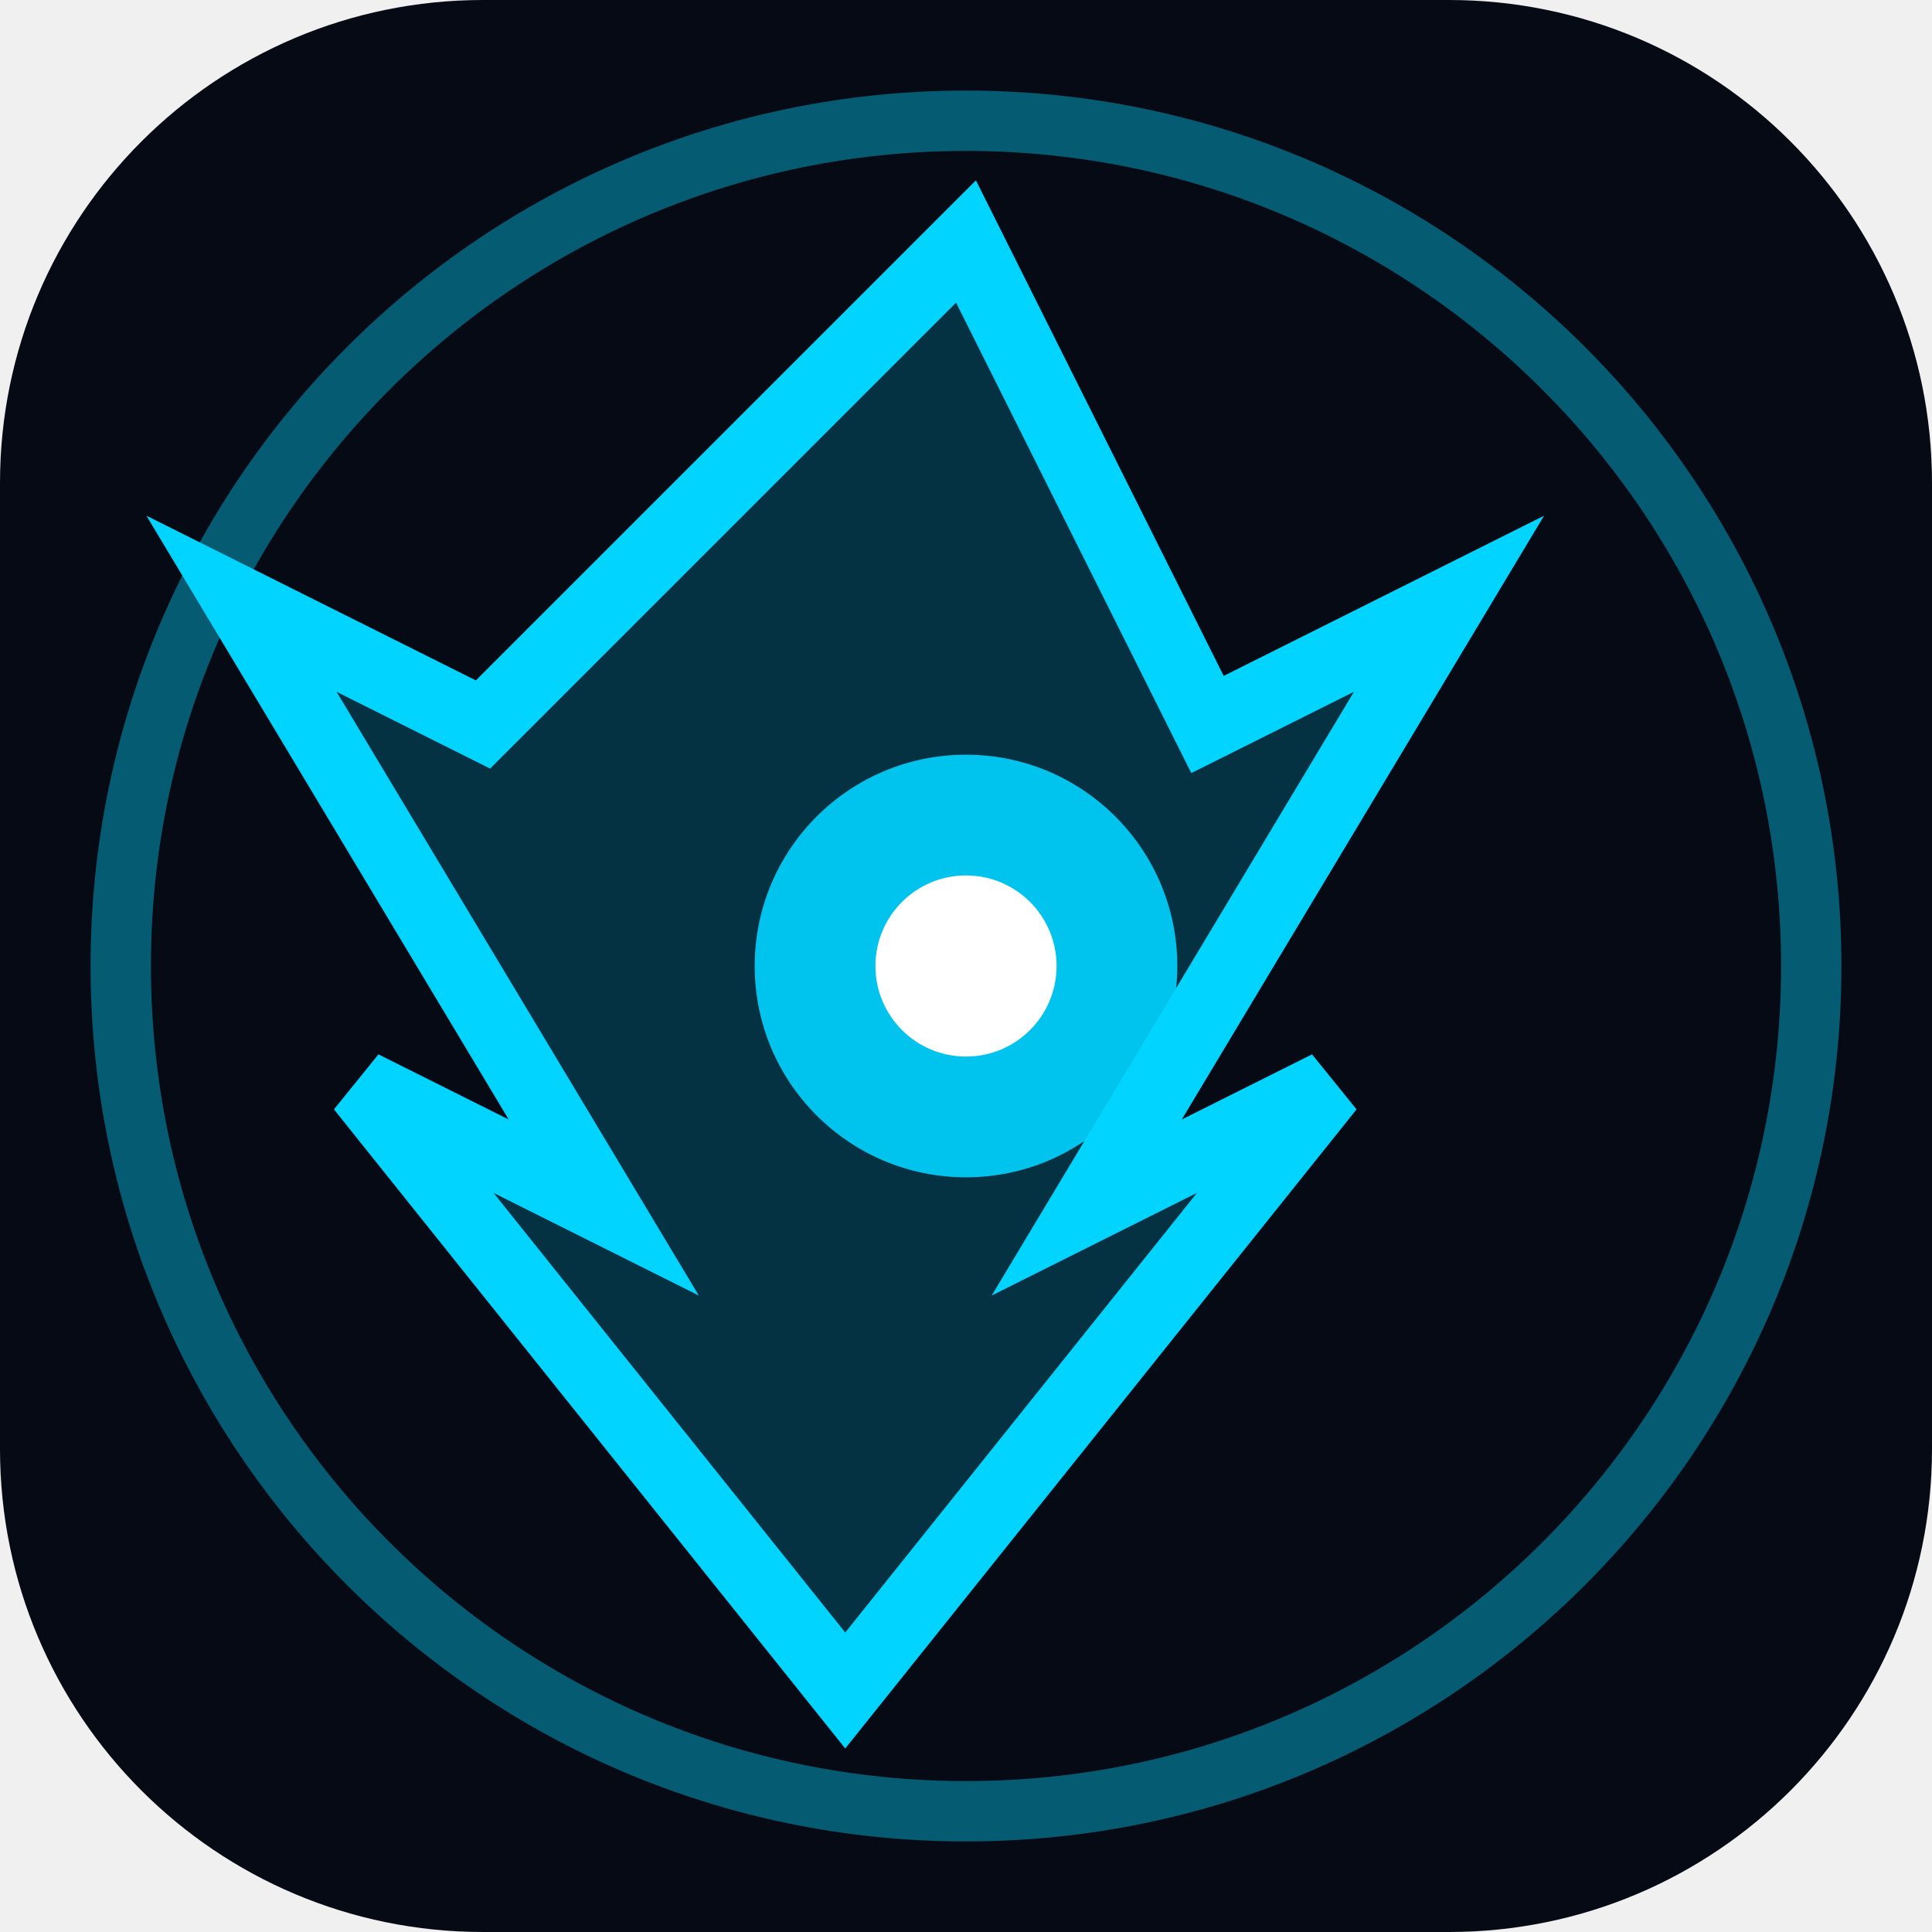
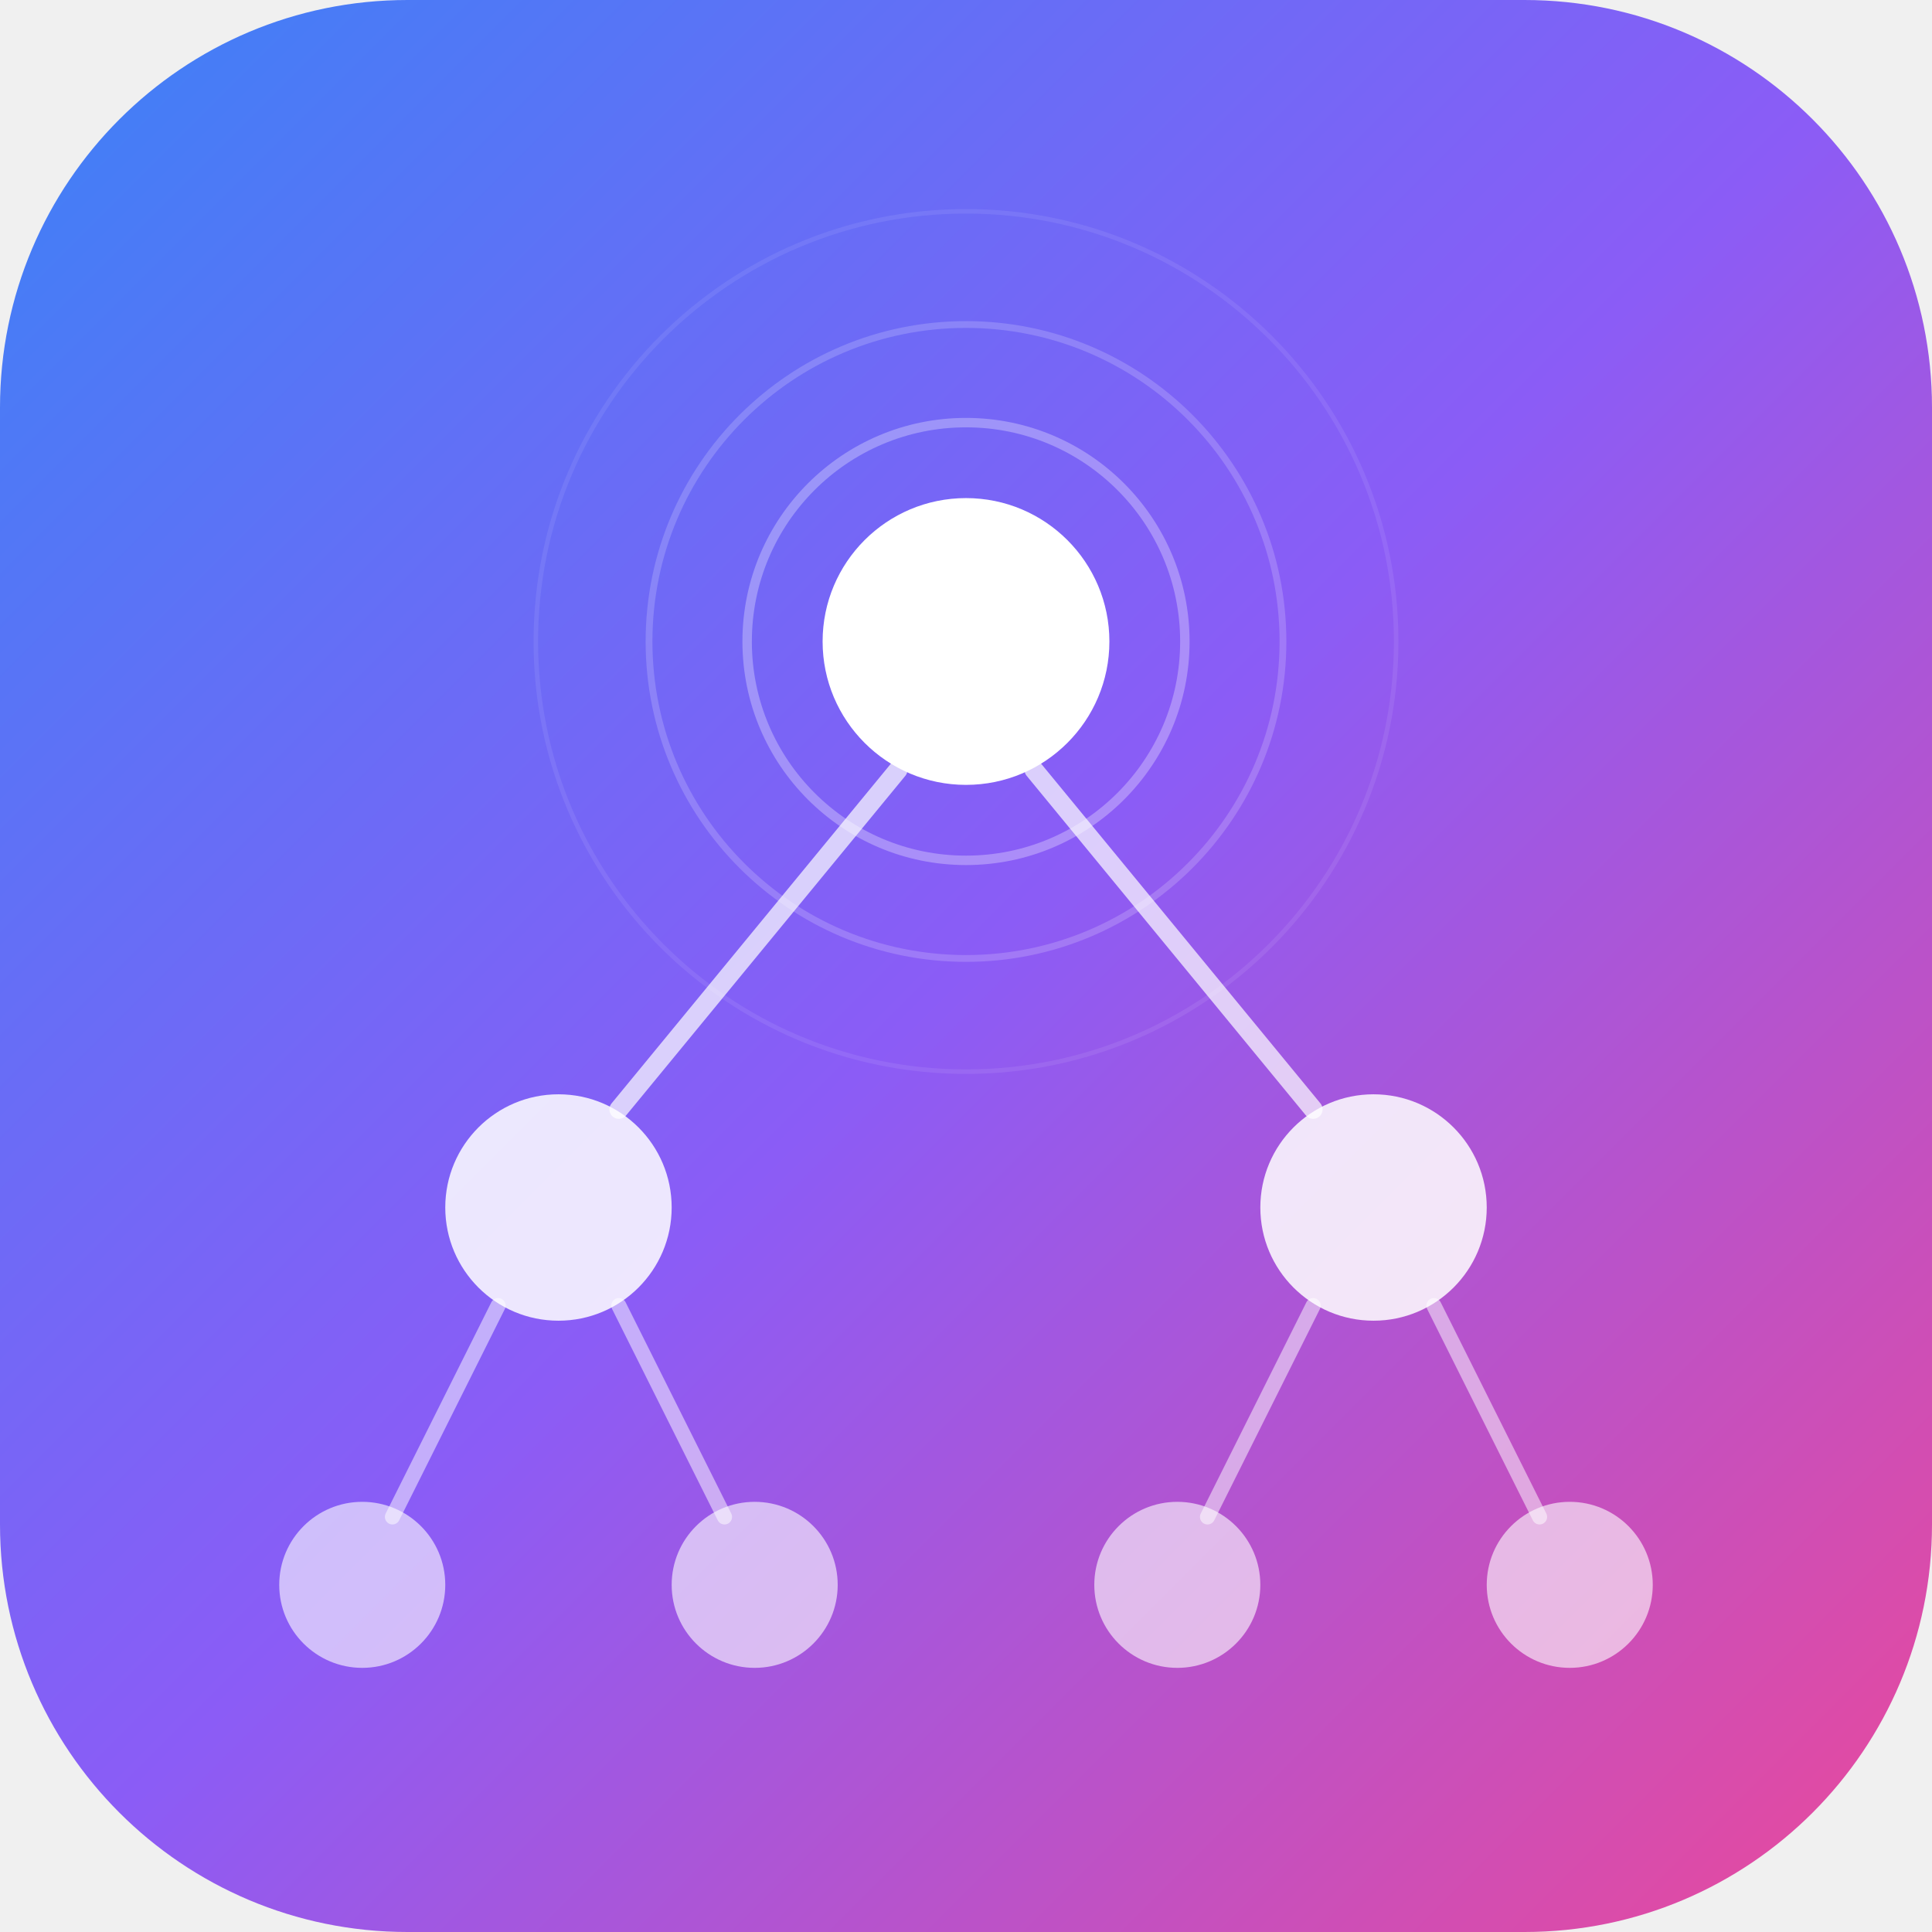
- <svg xmlns="http://www.w3.org/2000/svg" viewBox="0 0 32 32" fill="none">
-   <rect width="32" height="32" rx="8" fill="#060a14" />
-   <circle cx="16" cy="16" r="14" stroke="#00d4ff" stroke-width="1" stroke-opacity="0.4" />
-   <path d="M16 4 L20 12 L24 10 L18 20 L22 18 L14 28 L6 18 L10 20 L4 10 L8 12 Z" fill="#00d4ff" fill-opacity="0.2" stroke="#00d4ff" stroke-width="1.2" />
-   <circle cx="16" cy="16" r="3.5" fill="#00d4ff" fill-opacity="0.9" />
-   <circle cx="16" cy="16" r="1.5" fill="white" />
+ <svg xmlns="http://www.w3.org/2000/svg" viewBox="0 0 512 512">
+   <defs>
+     <linearGradient id="bg" x1="0%" y1="0%" x2="100%" y2="100%">
+       <stop offset="0%" style="stop-color:#3b82f6" />
+       <stop offset="50%" style="stop-color:#8b5cf6" />
+       <stop offset="100%" style="stop-color:#ec4899" />
+     </linearGradient>
+   </defs>
+   <rect width="512" height="512" rx="108" fill="url(#bg)" />
+   <circle cx="256" cy="170" r="38" fill="white" />
+   <circle cx="148" cy="320" r="30" fill="white" opacity="0.85" />
+   <circle cx="364" cy="320" r="30" fill="white" opacity="0.85" />
+   <circle cx="96" cy="420" r="22" fill="white" opacity="0.6" />
+   <circle cx="200" cy="420" r="22" fill="white" opacity="0.6" />
+   <circle cx="312" cy="420" r="22" fill="white" opacity="0.6" />
+   <circle cx="416" cy="420" r="22" fill="white" opacity="0.6" />
+   <line x1="238" y1="204" x2="164" y2="294" stroke="white" stroke-width="5" opacity="0.7" stroke-linecap="round" />
+   <line x1="274" y1="204" x2="348" y2="294" stroke="white" stroke-width="5" opacity="0.7" stroke-linecap="round" />
+   <line x1="132" y1="346" x2="104" y2="402" stroke="white" stroke-width="4" opacity="0.5" stroke-linecap="round" />
+   <line x1="164" y1="346" x2="192" y2="402" stroke="white" stroke-width="4" opacity="0.5" stroke-linecap="round" />
+   <line x1="348" y1="346" x2="320" y2="402" stroke="white" stroke-width="4" opacity="0.5" stroke-linecap="round" />
+   <line x1="380" y1="346" x2="408" y2="402" stroke="white" stroke-width="4" opacity="0.5" stroke-linecap="round" />
+   <circle cx="256" cy="170" r="58" fill="none" stroke="white" stroke-width="2.5" opacity="0.3" />
+   <circle cx="256" cy="170" r="84" fill="none" stroke="white" stroke-width="1.8" opacity="0.18" />
+   <circle cx="256" cy="170" r="114" fill="none" stroke="white" stroke-width="1.2" opacity="0.08" />
</svg>
